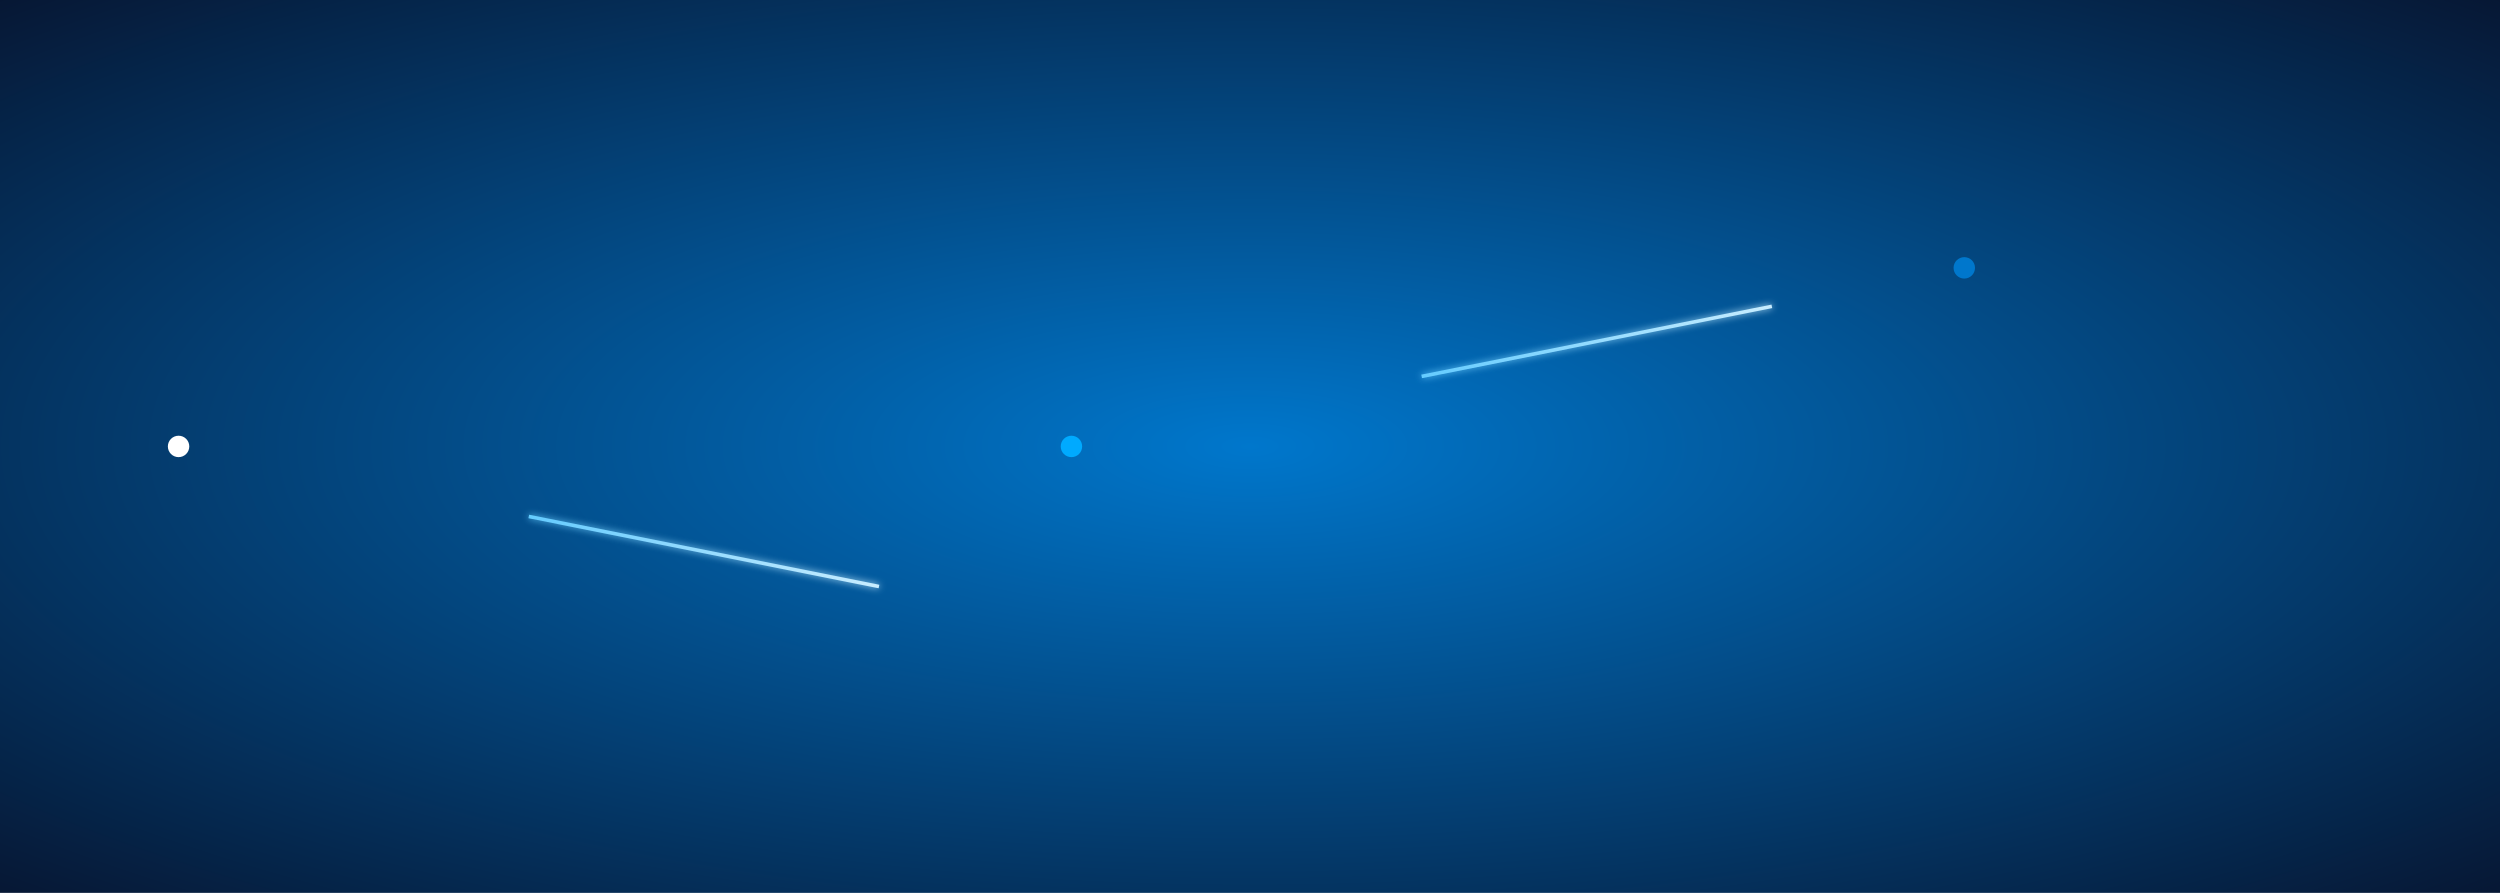
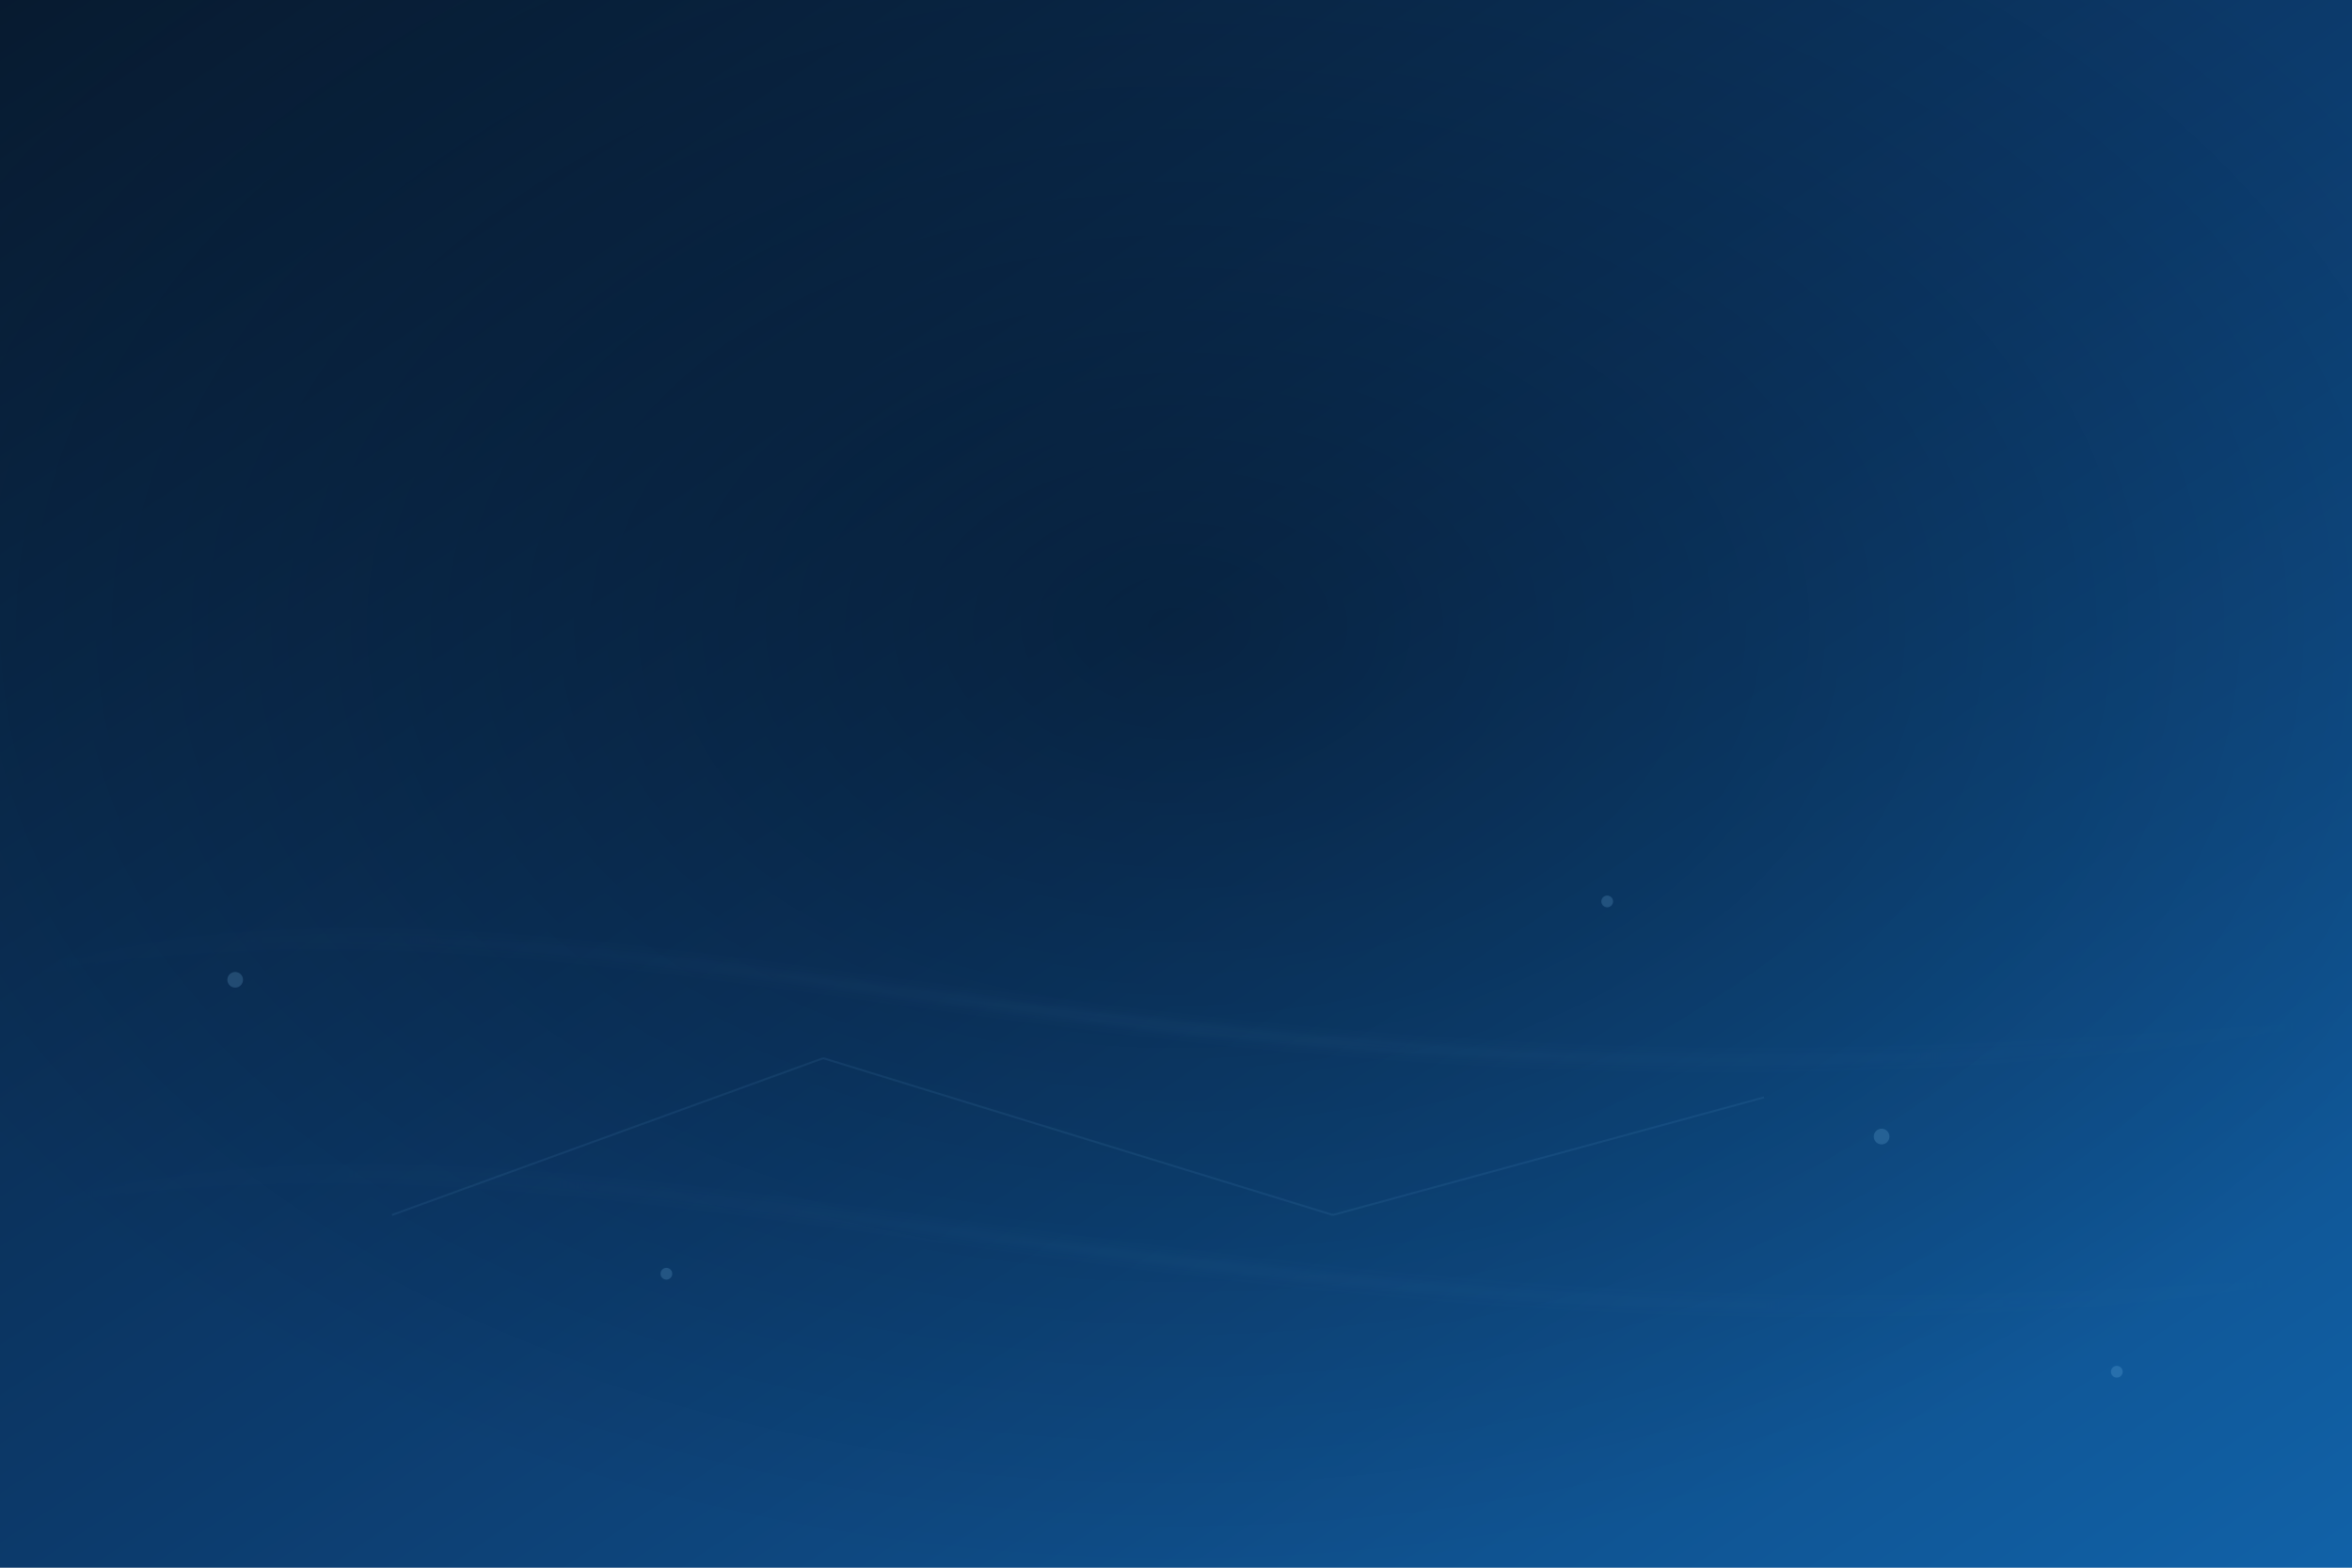
- <svg xmlns="http://www.w3.org/2000/svg" width="100%" height="500" viewBox="0 0 1400 500">
+ <svg xmlns="http://www.w3.org/2000/svg" viewBox="0 0 1200 800" preserveAspectRatio="none">
  <defs>
-     <radialGradient id="bg" cx="50%" cy="50%" r="80%">
-       <stop offset="0%" stop-color="#0077cc" />
-       <stop offset="100%" stop-color="#070a1f" />
+     <linearGradient id="bgGrad" x1="0%" y1="0%" x2="100%" y2="100%">
+       <stop offset="0%" stop-color="#071a2f" />
+       <stop offset="50%" stop-color="#0c3a6b" />
+       <stop offset="100%" stop-color="#1162a8" />
+     </linearGradient>
+     <radialGradient id="focusGrad" cx="50%" cy="40%" r="60%">
+       <stop offset="0%" stop-color="#000" stop-opacity=".35" />
+       <stop offset="100%" stop-color="#000" stop-opacity="0" />
    </radialGradient>
-     <linearGradient id="trace" x1="0" y1="0" x2="1" y2="0">
-       <stop offset="0%" stop-color="#00aaff" />
-       <stop offset="100%" stop-color="#ffffff" />
+     <linearGradient id="lineGrad" x1="0%" y1="0%" x2="100%" y2="0%">
+       <stop offset="0%" stop-color="#7fd0ff" stop-opacity="0" />
+       <stop offset="50%" stop-color="#7fd0ff" stop-opacity=".5" />
+       <stop offset="100%" stop-color="#7fd0ff" stop-opacity="0" />
    </linearGradient>
-     <filter id="glow">
-       <feGaussianBlur stdDeviation="2.2" result="b" />
-       <feMerge>
-         <feMergeNode in="b" />
-         <feMergeNode in="SourceGraphic" />
-       </feMerge>
+     <filter id="blur">
+       <feGaussianBlur stdDeviation="3" />
    </filter>
-     <style>
-       .pulse {
-         animation: pulse 2s ease-in-out infinite;
-       }
-       @keyframes pulse {
-         0%,100% { opacity: 0.6; }
-         50% { opacity: 1; }
-       }
-       .trace-line {
-         stroke-dasharray: 200;
-         stroke-dashoffset: 200;
-         animation: draw 3s linear infinite;
-       }
-       @keyframes draw {
-         to { stroke-dashoffset: 0; }
-       }
-     </style>
  </defs>
-   <rect width="100%" height="100%" fill="url(#bg)" />
-   <g filter="url(#glow)">
-     <line x1="100" y1="250" x2="600" y2="250" stroke="url(#trace)" stroke-width="3" class="trace-line" />
-     <line x1="600" y1="250" x2="1100" y2="150" stroke="url(#trace)" stroke-width="2" class="trace-line" />
-     <line x1="100" y1="250" x2="600" y2="350" stroke="url(#trace)" stroke-width="2" class="trace-line" />
+   <rect width="100%" height="100%" fill="url(#bgGrad)" />
+   <rect width="100%" height="100%" fill="url(#focusGrad)" />
+   <g opacity=".25">
+     <path d="M0 500 C300 420 600 600 1200 520" stroke="url(#lineGrad)" stroke-width="2" fill="none" filter="url(#blur)">
+       <animate attributeName="d" dur="28s" repeatCount="indefinite" values=" M0 500 C300 420 600 600 1200 520; M0 520 C350 480 650 580 1200 500; M0 480 C320 560 640 450 1200 520; M0 500 C300 420 600 600 1200 520 " />
+     </path>
+     <path d="M0 620 C300 540 650 720 1200 650" stroke="url(#lineGrad)" stroke-width="1.5" fill="none" filter="url(#blur)">
+       <animate attributeName="d" dur="34s" repeatCount="indefinite" values=" M0 620 C300 540 650 720 1200 650; M0 650 C360 580 700 700 1200 620; M0 600 C340 720 620 580 1200 640; M0 620 C300 540 650 720 1200 650 " />
+     </path>
  </g>
-   <circle cx="100" cy="250" r="6" fill="#ffffff" class="pulse" />
-   <circle cx="600" cy="250" r="6" fill="#00aaff" class="pulse" />
-   <circle cx="1100" cy="150" r="6" fill="#0077cc" class="pulse" />
+   <g fill="#8ed2ff" opacity=".18">
+     <circle cx="120" cy="500" r="4">
+       <animate attributeName="cy" dur="23s" values="500;420;560;500" repeatCount="indefinite" />
+     </circle>
+     <circle cx="340" cy="650" r="3">
+       <animate attributeName="cy" dur="27s" values="650;600;720;650" repeatCount="indefinite" />
+     </circle>
+     <circle cx="820" cy="460" r="3">
+       <animate attributeName="cy" dur="31s" values="460;520;430;460" repeatCount="indefinite" />
+     </circle>
+     <circle cx="960" cy="580" r="4">
+       <animate attributeName="cy" dur="29s" values="580;520;640;580" repeatCount="indefinite" />
+     </circle>
+     <circle cx="1080" cy="700" r="3">
+       <animate attributeName="cy" dur="35s" values="700;640;740;700" repeatCount="indefinite" />
+     </circle>
+   </g>
+   <g stroke="#7fcfff" stroke-opacity=".08">
+     <line x1="200" y1="620" x2="420" y2="540" />
+     <line x1="420" y1="540" x2="680" y2="620" />
+     <line x1="680" y1="620" x2="900" y2="560" />
+   </g>
</svg>
